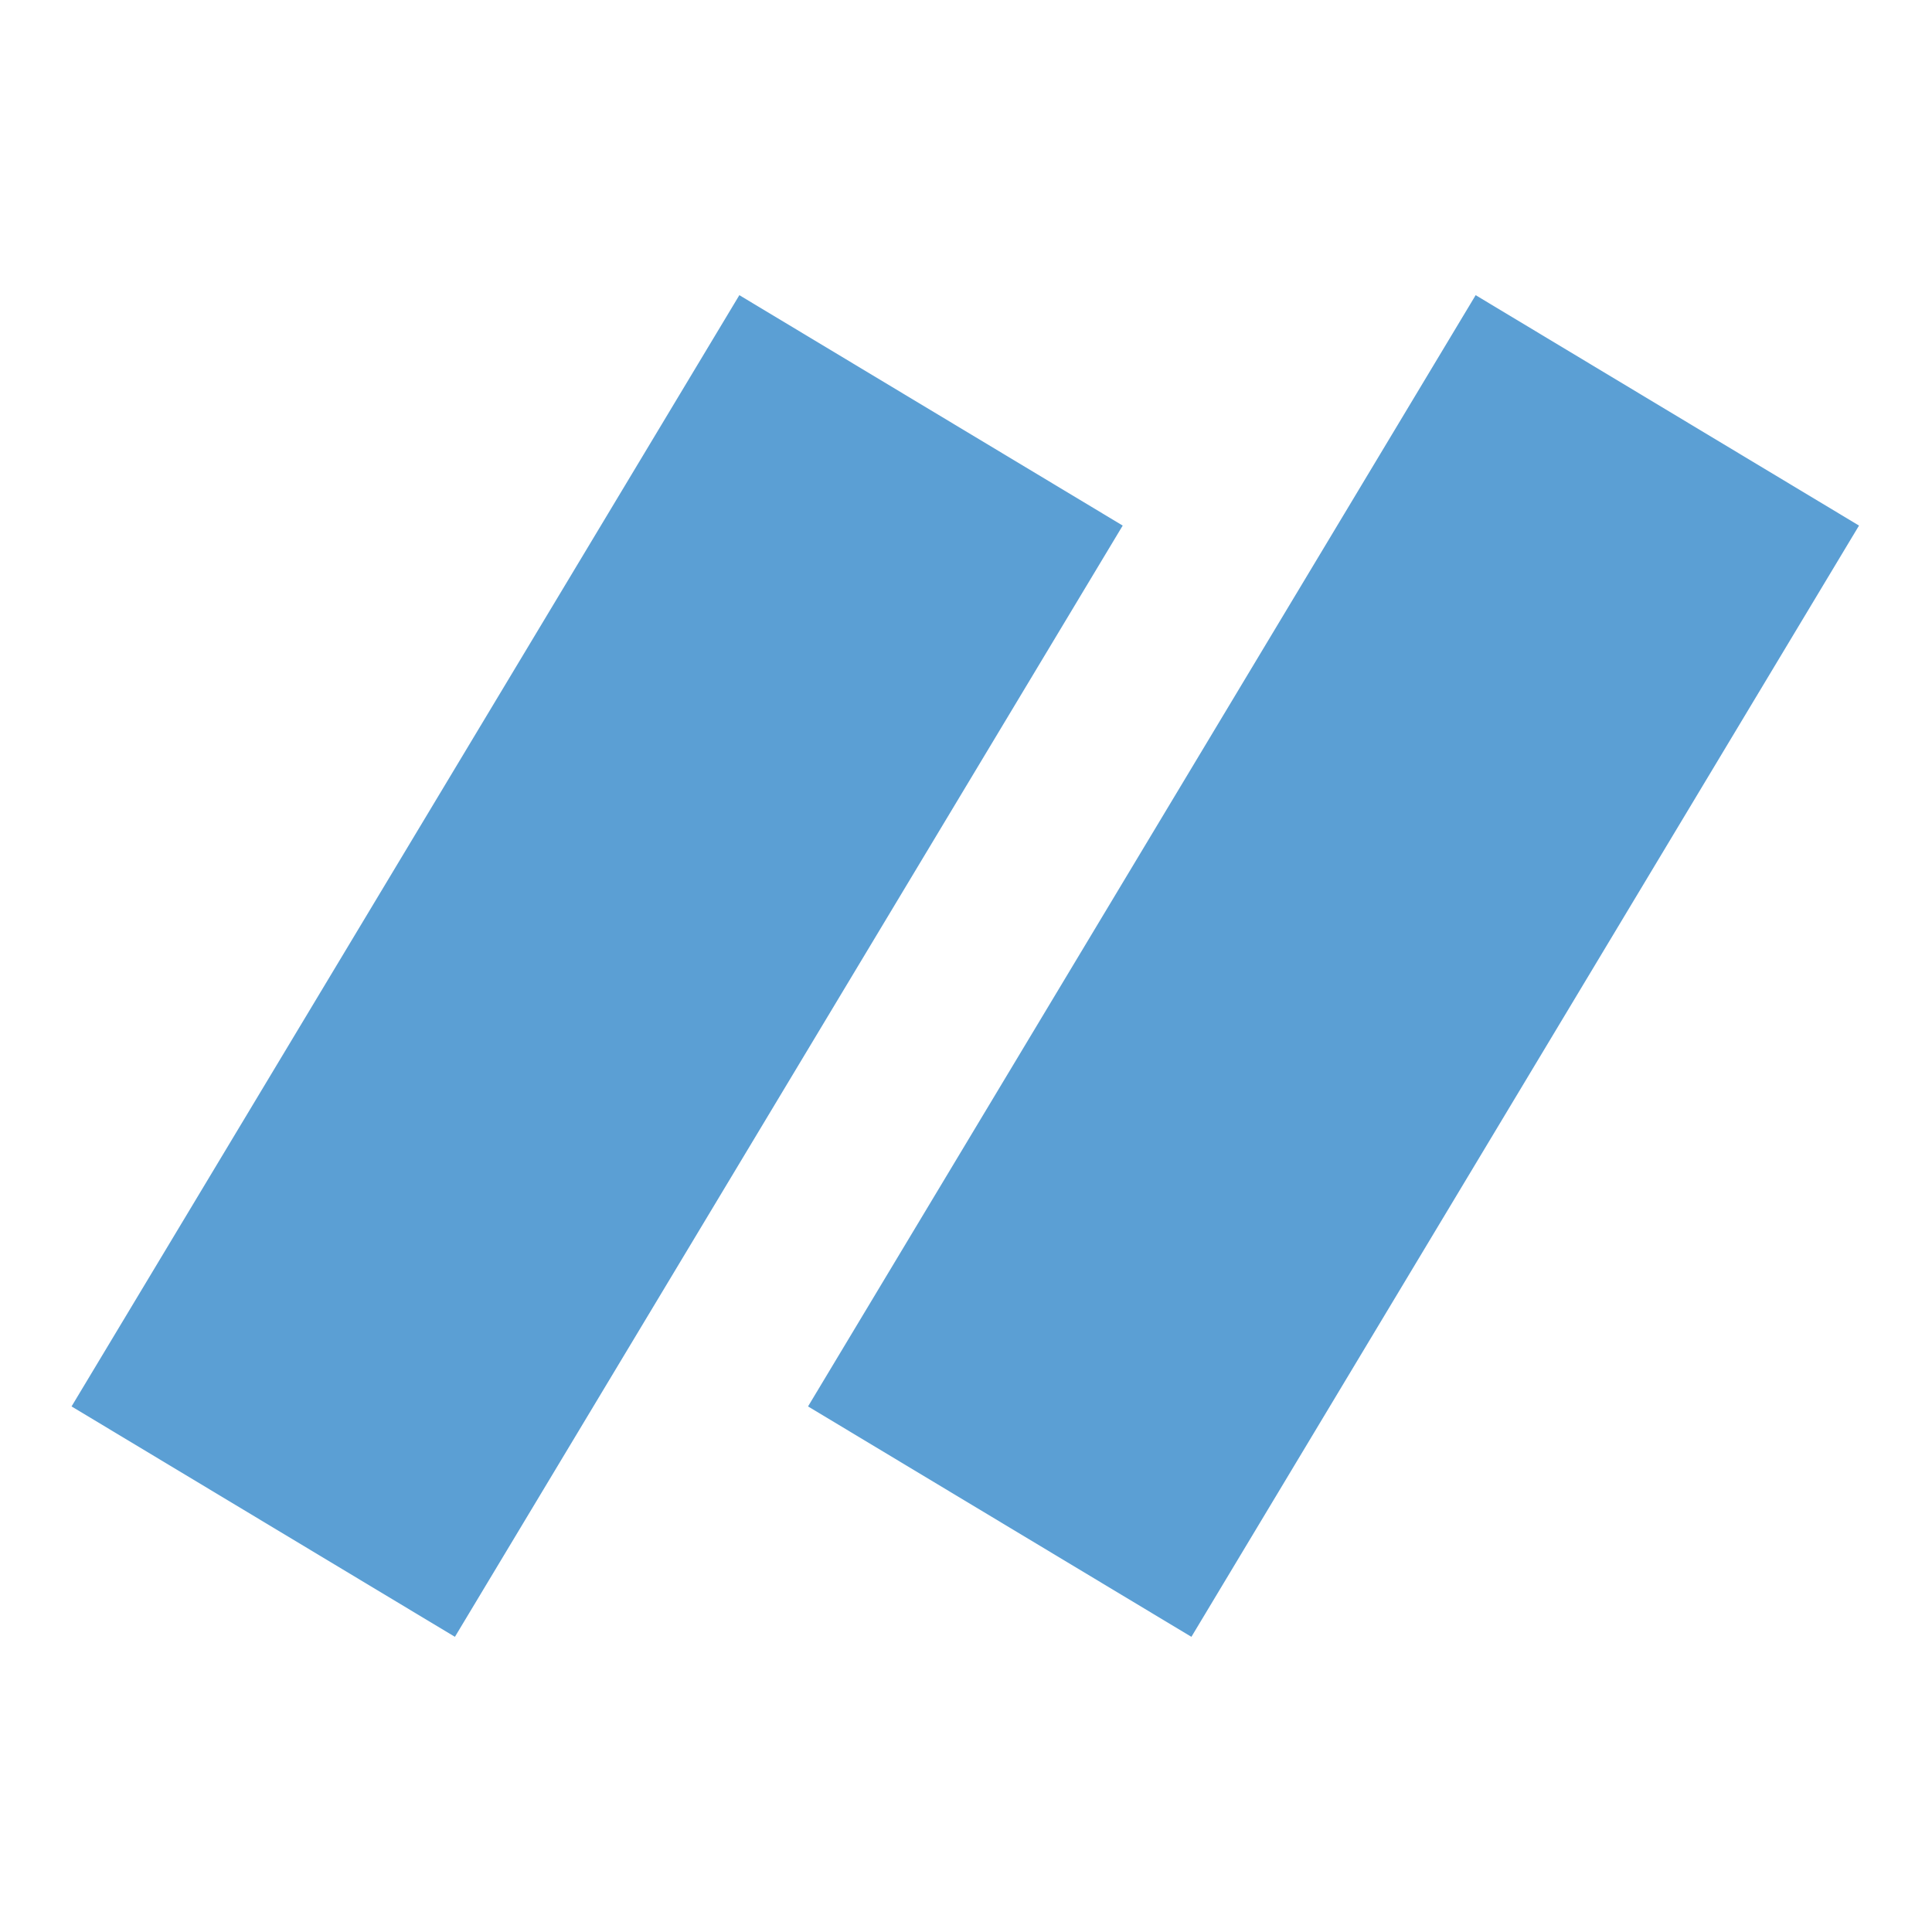
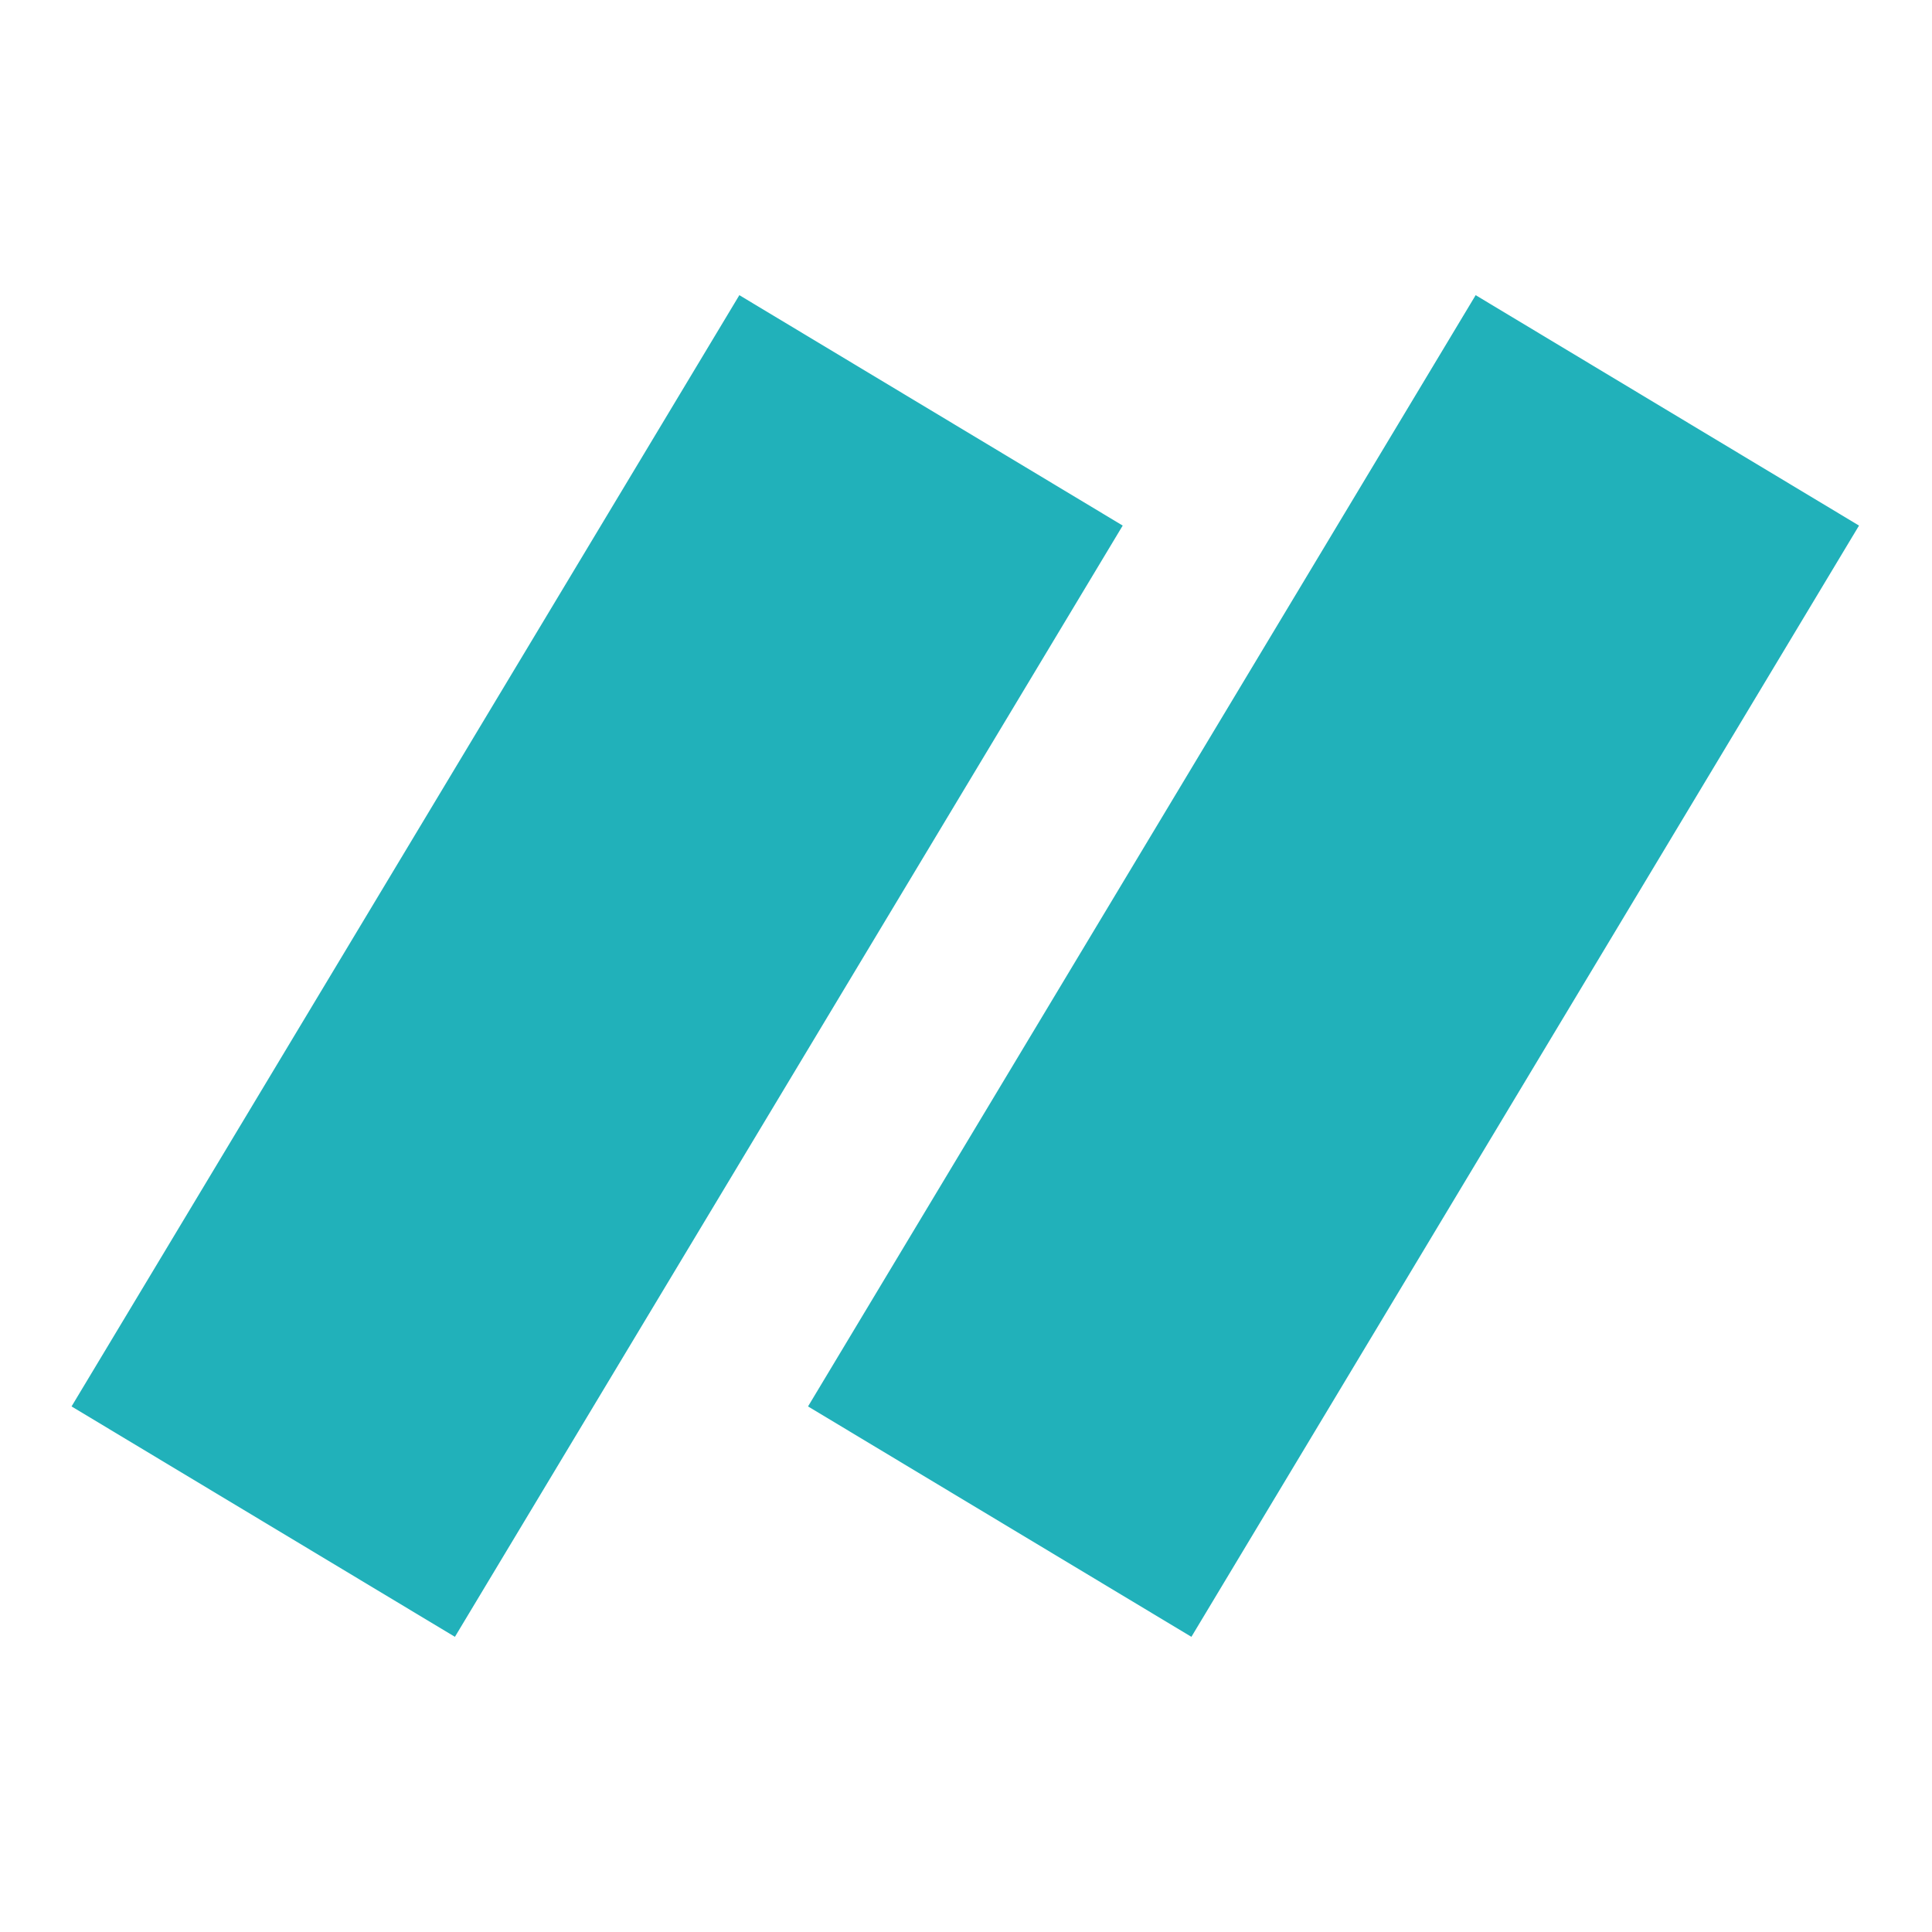
<svg xmlns="http://www.w3.org/2000/svg" viewBox="-4 -4 108 108" width="64" height="64" role="img" aria-label="freepass">
-   <g fill="#5B9FD4">
+   <g fill="#21B1BA">
    <path d="M0.00 74.62 L21.43 87.50 L58.76 25.38 L37.33 12.50 Z" />
    <path d="M41.17 74.62 L62.60 87.50 L99.92 25.38 L78.49 12.50 Z" />
  </g>
</svg>
